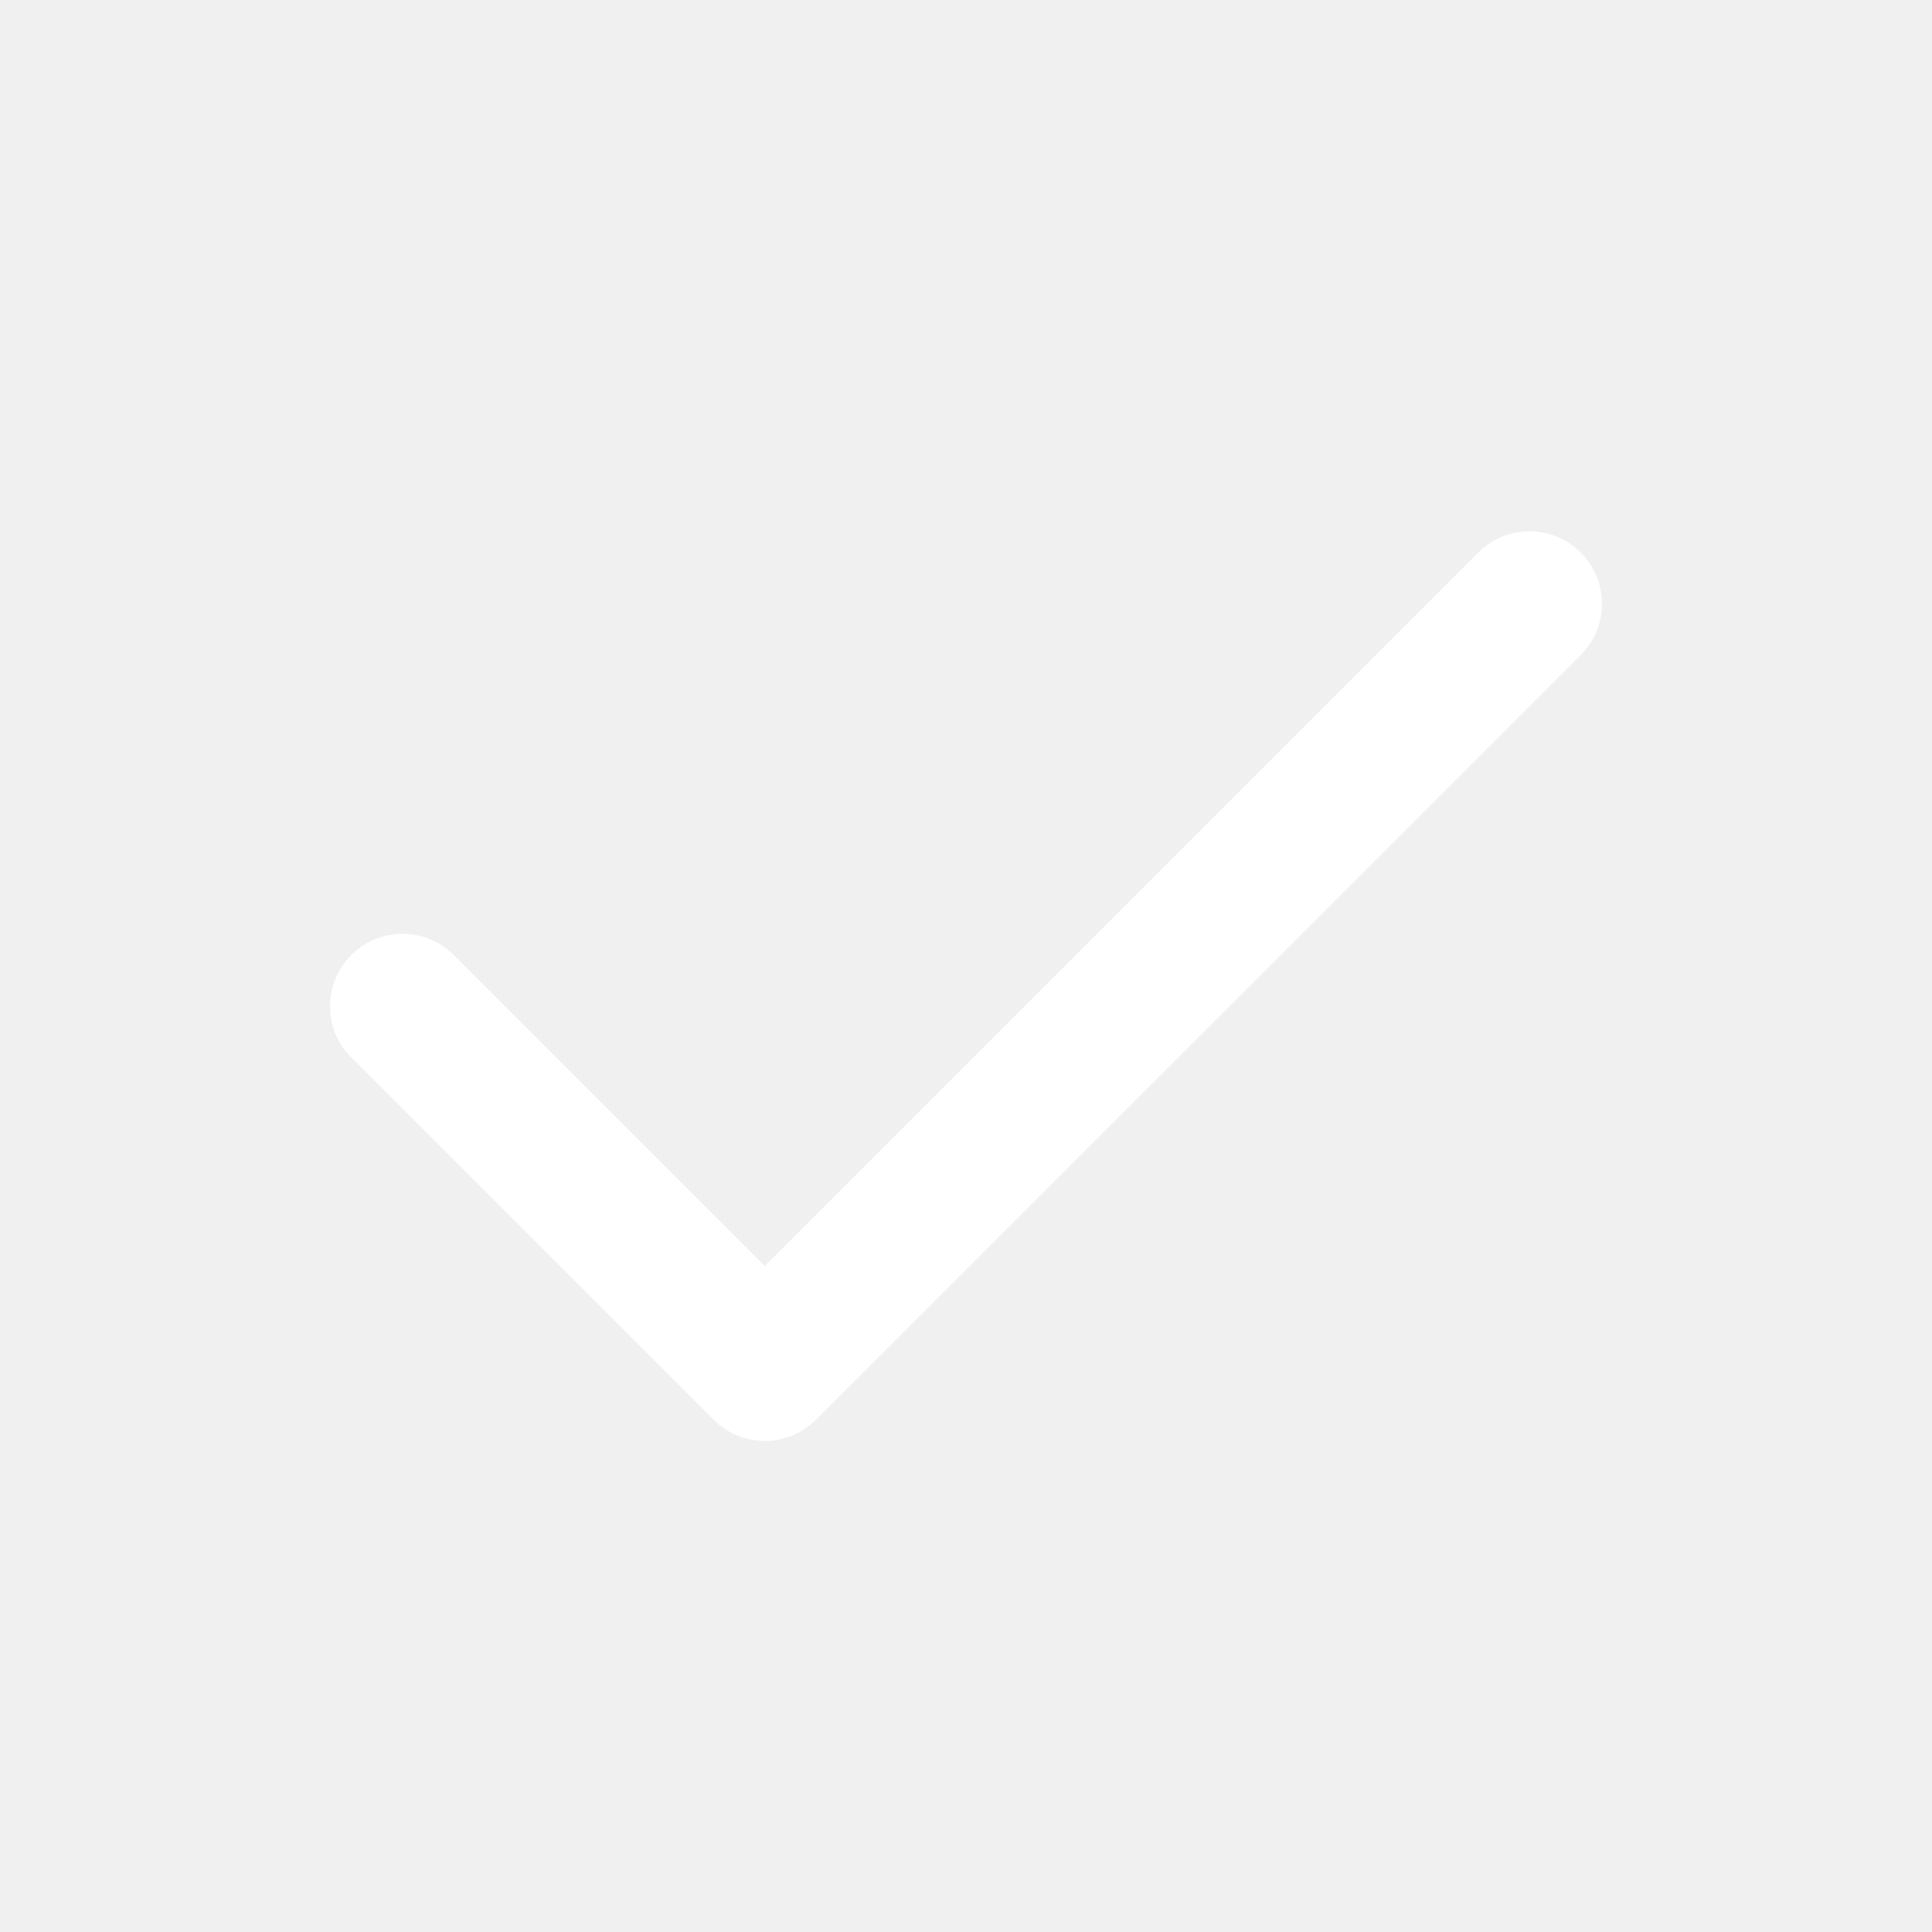
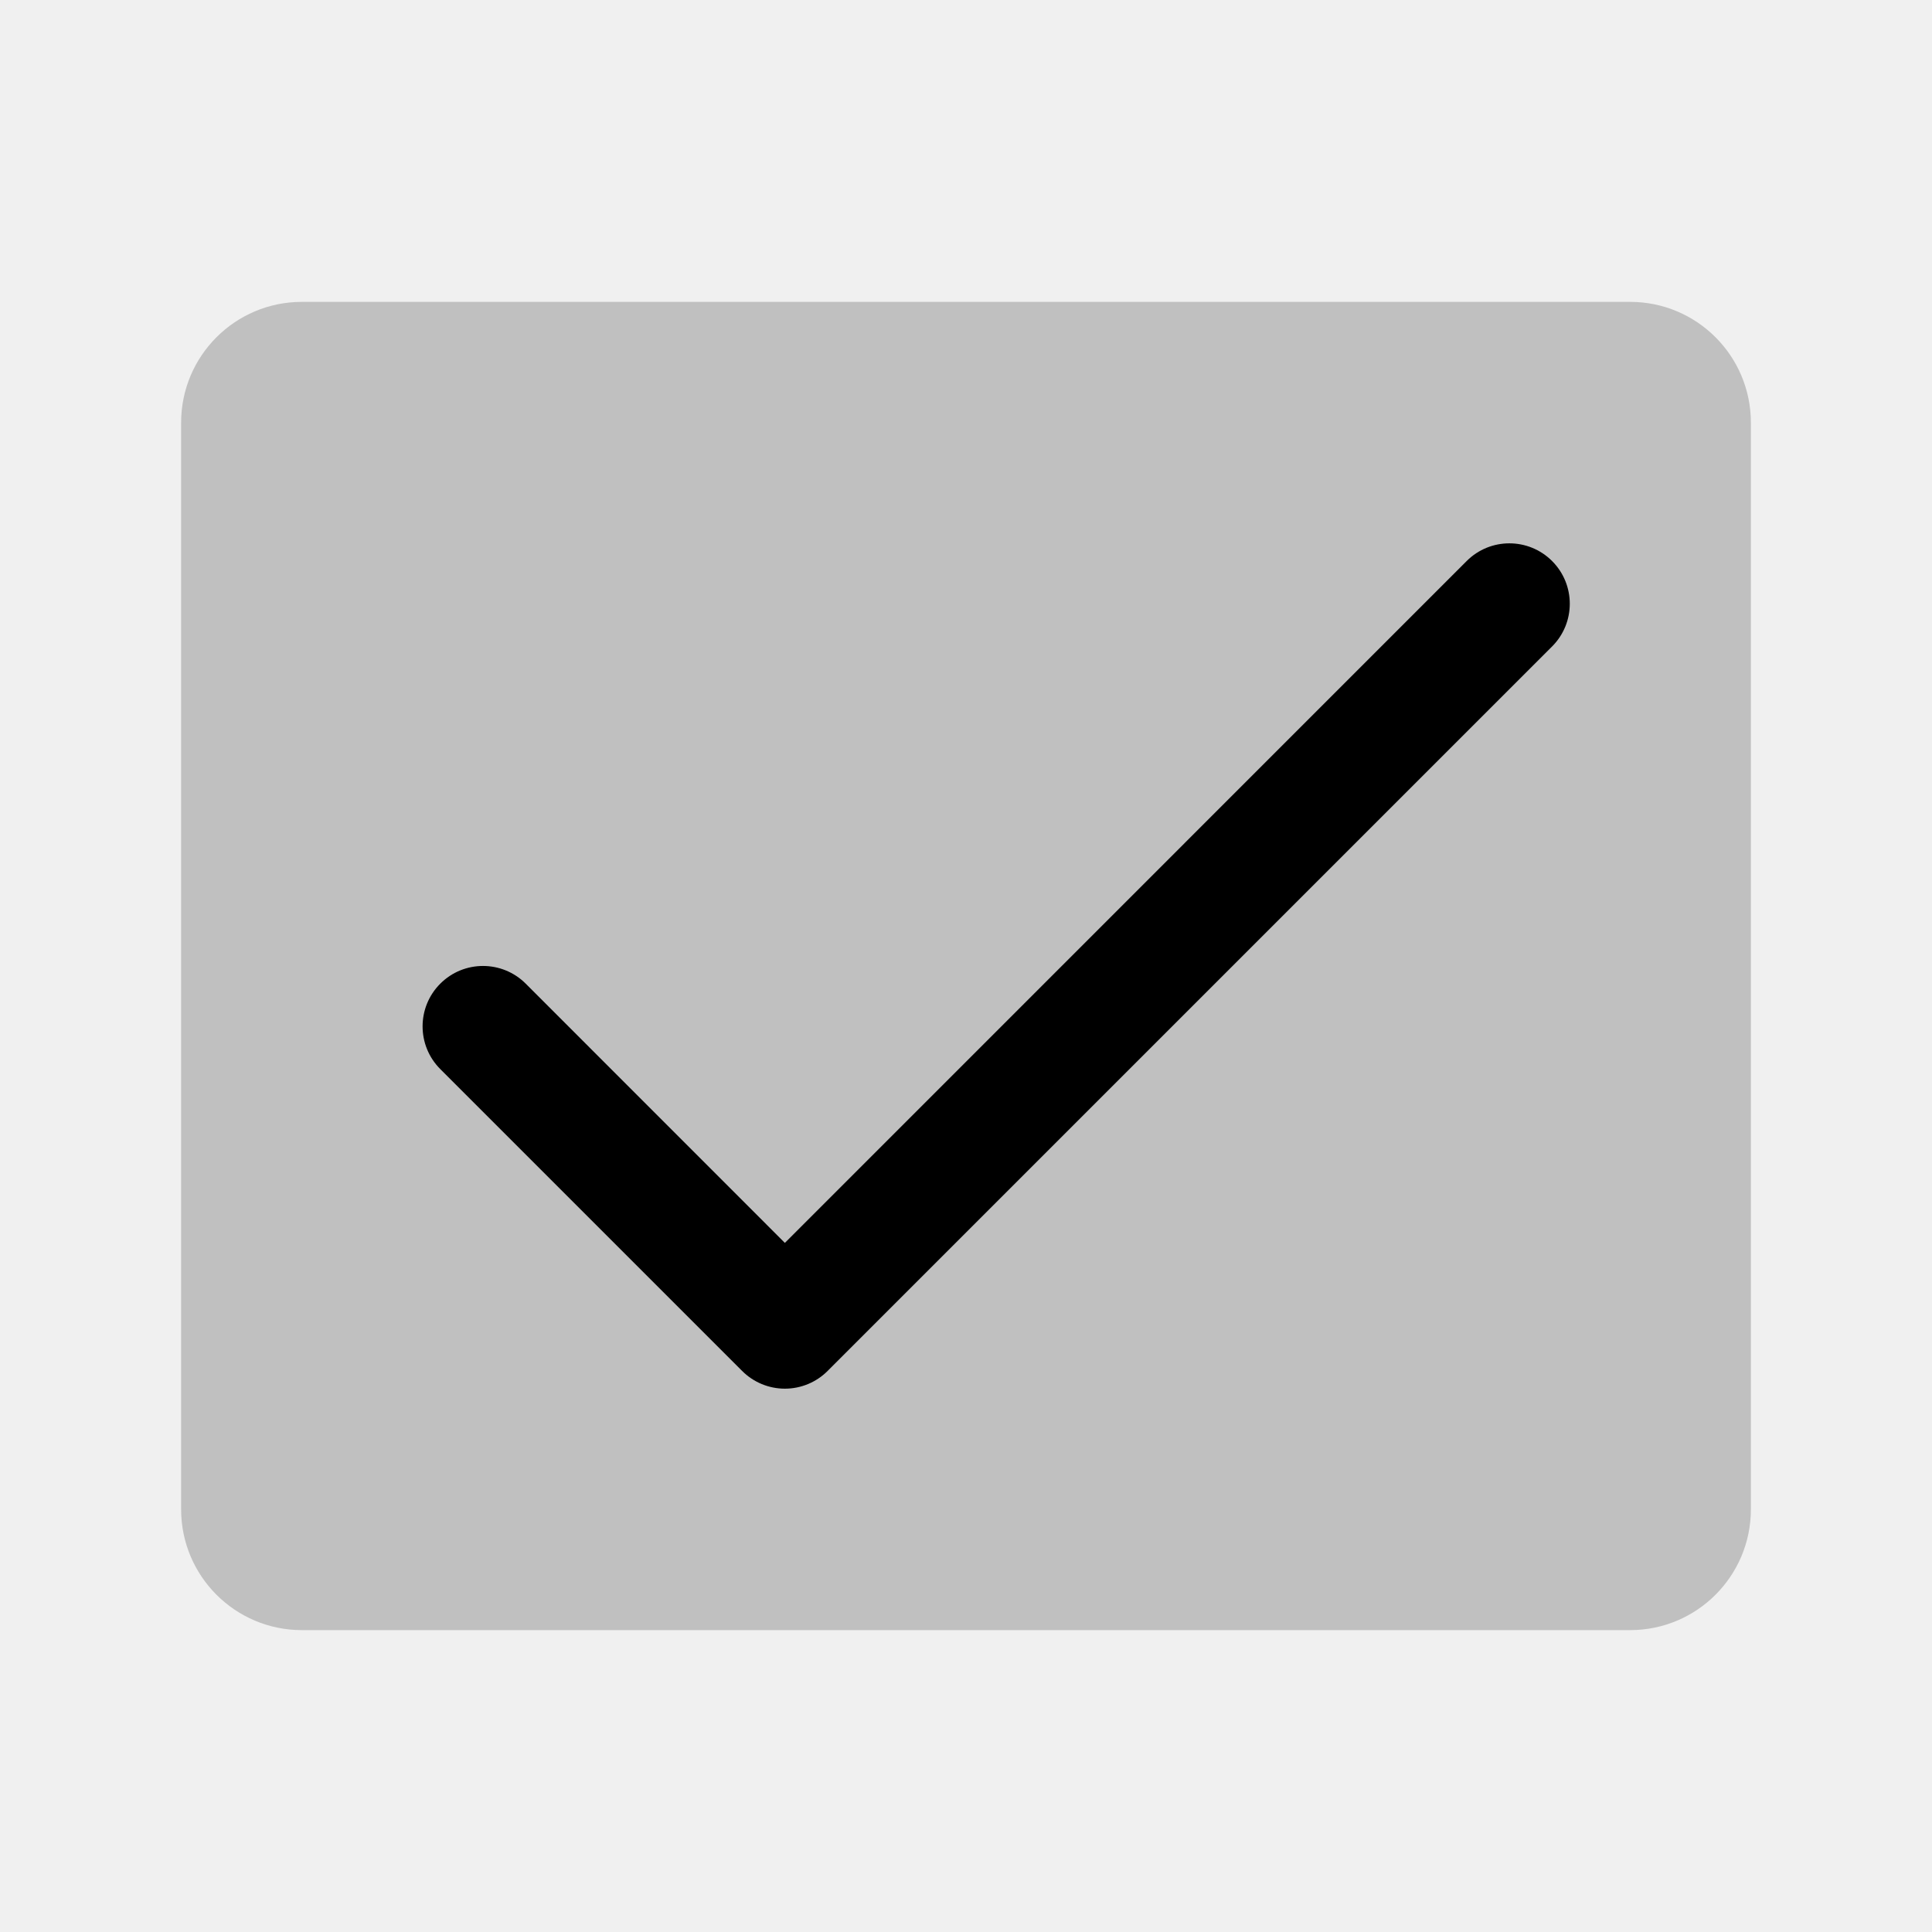
- <svg xmlns="http://www.w3.org/2000/svg" viewBox="0 0 24 24" width="24" height="24" fill="none" stroke="#ffffff" stroke-width="1.8" stroke-linecap="round" stroke-linejoin="round">
-   <path d="M5 12.5l4.5 4.5L19 7.5" />
+ <svg xmlns="http://www.w3.org/2000/svg" viewBox="0 0 256 256" fill="currentColor">
+   <path d="M232,56V200a16,16,0,0,1-16,16H40a16,16,0,0,1-16-16V56A16,16,0,0,1,40,40H216A16,16,0,0,1,232,56Z" opacity="0.2" />
+   <path d="M205.66,85.66l-96,96a8,8,0,0,1-11.32,0l-40-40a8,8,0,0,1,11.32-11.32L104,164.69l90.34-90.35a8,8,0,0,1,11.32,11.32Z" />
</svg>
